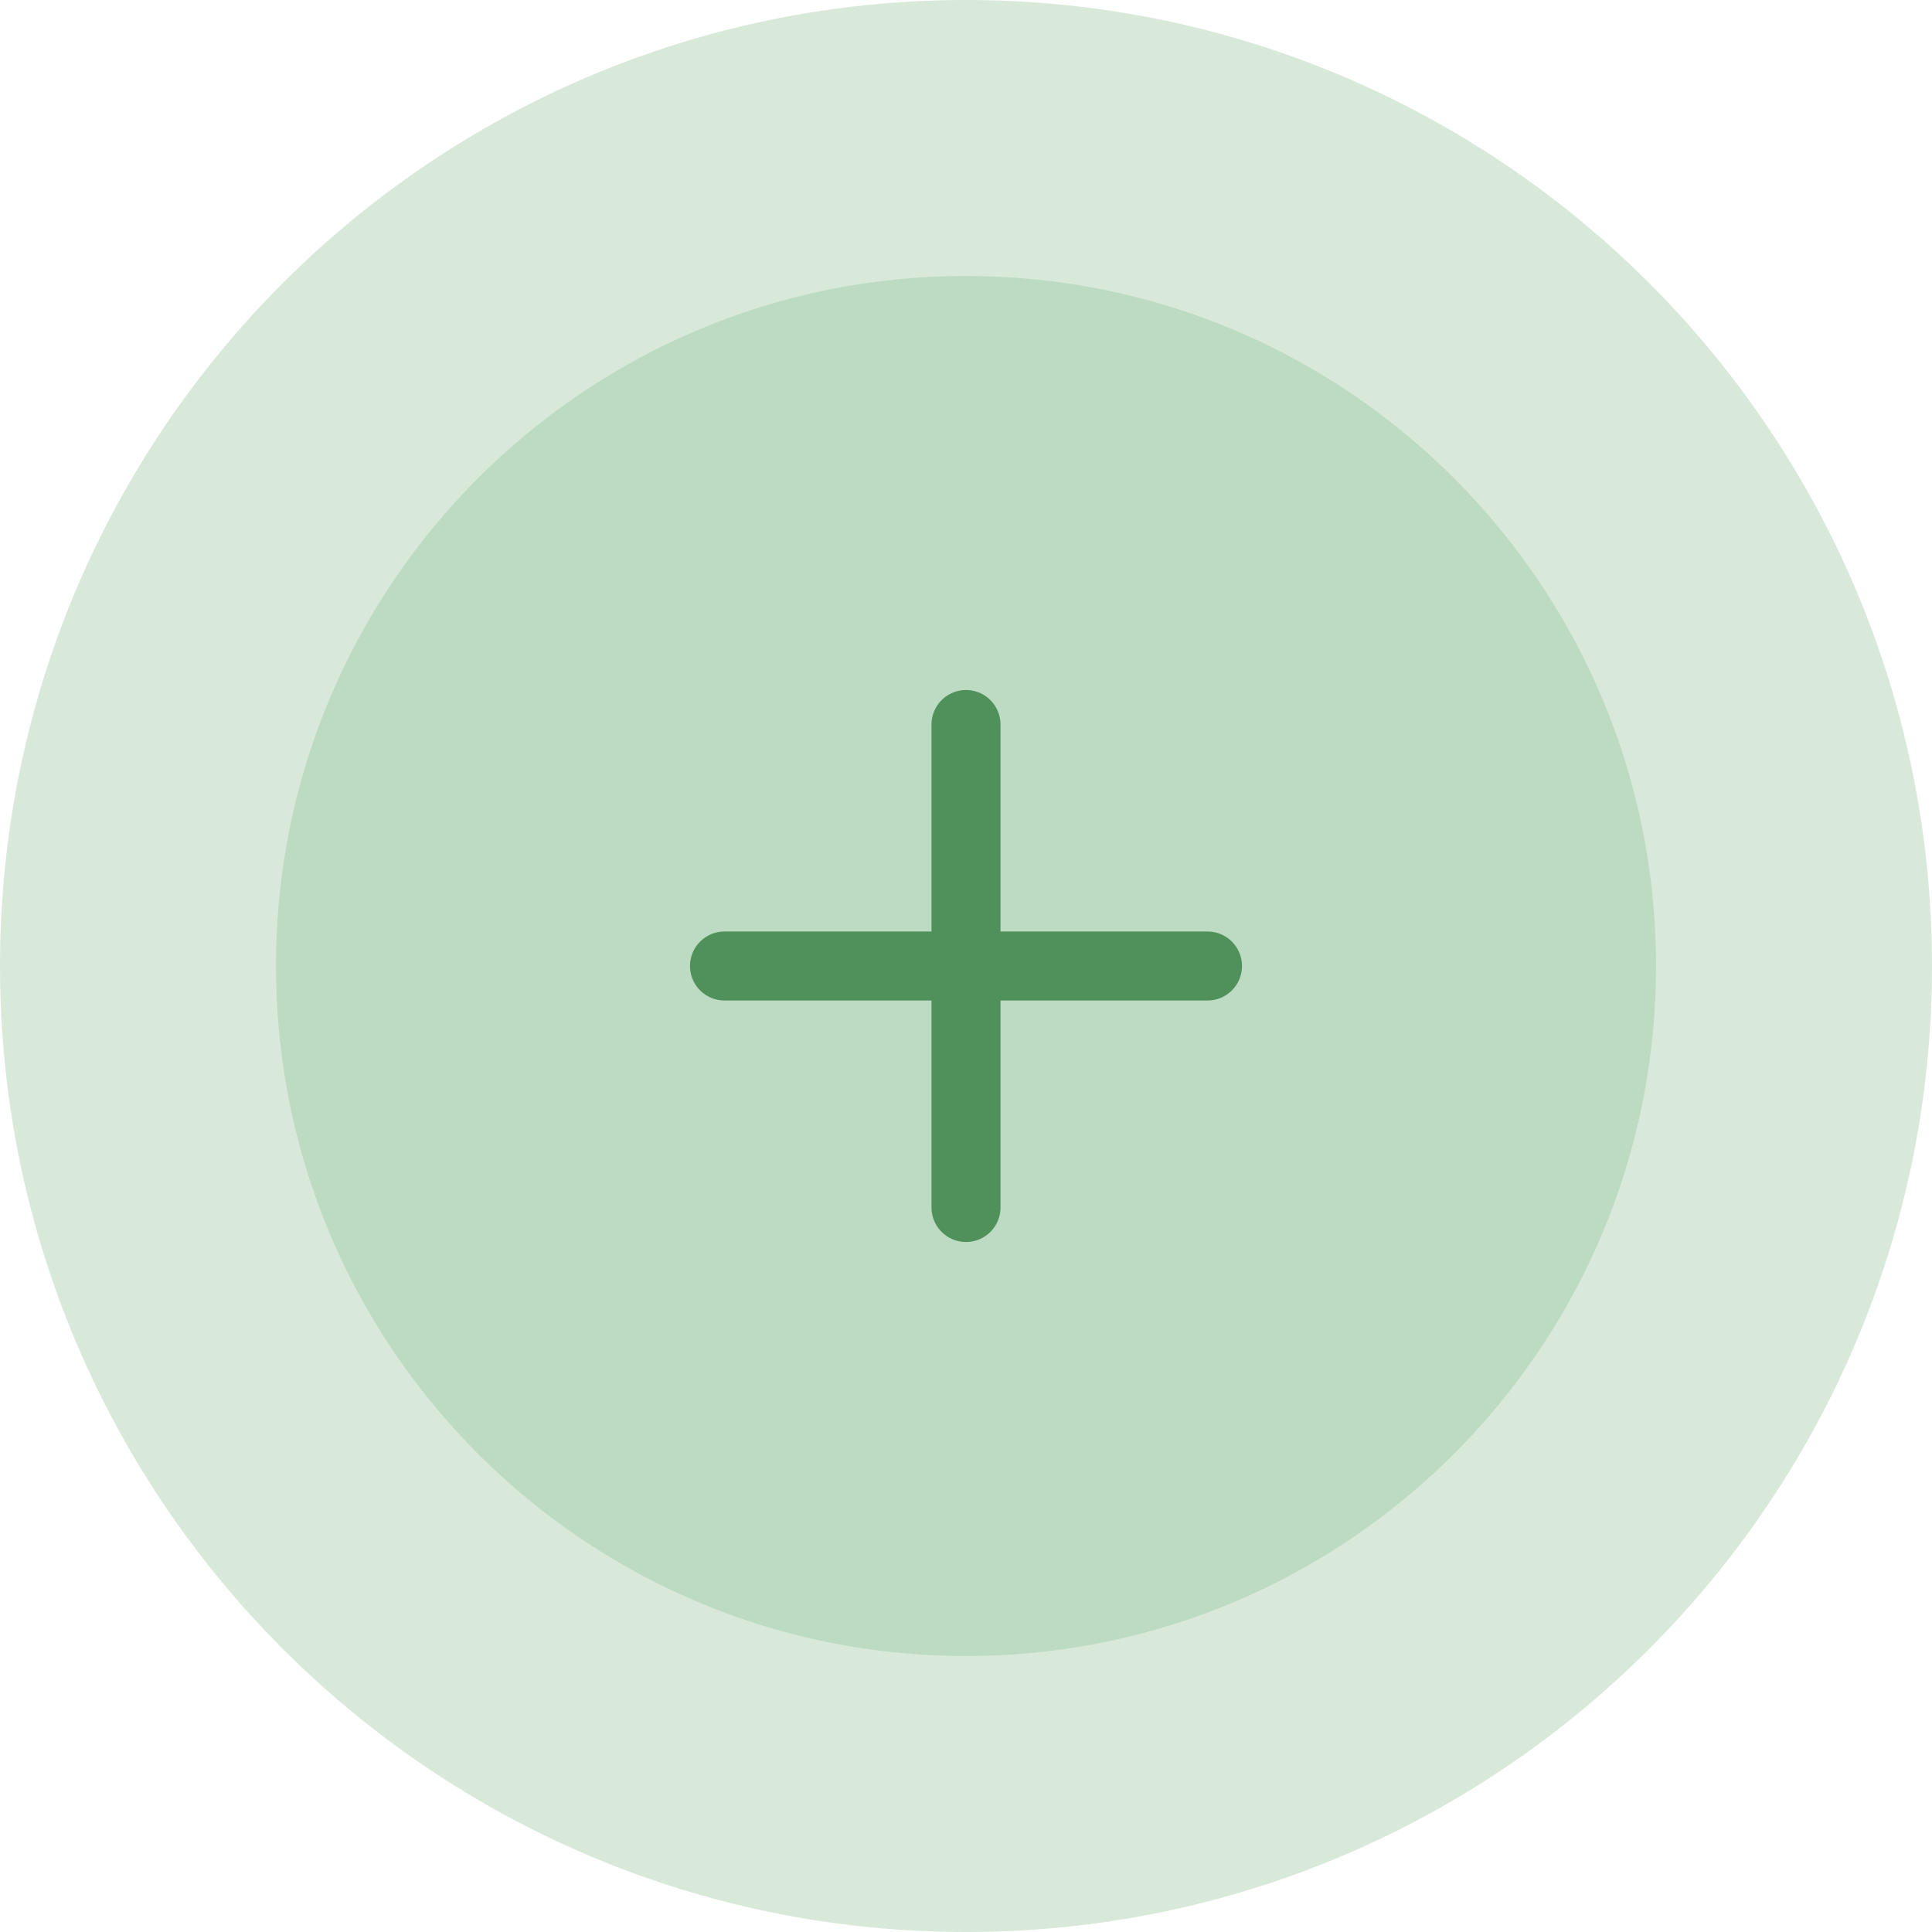
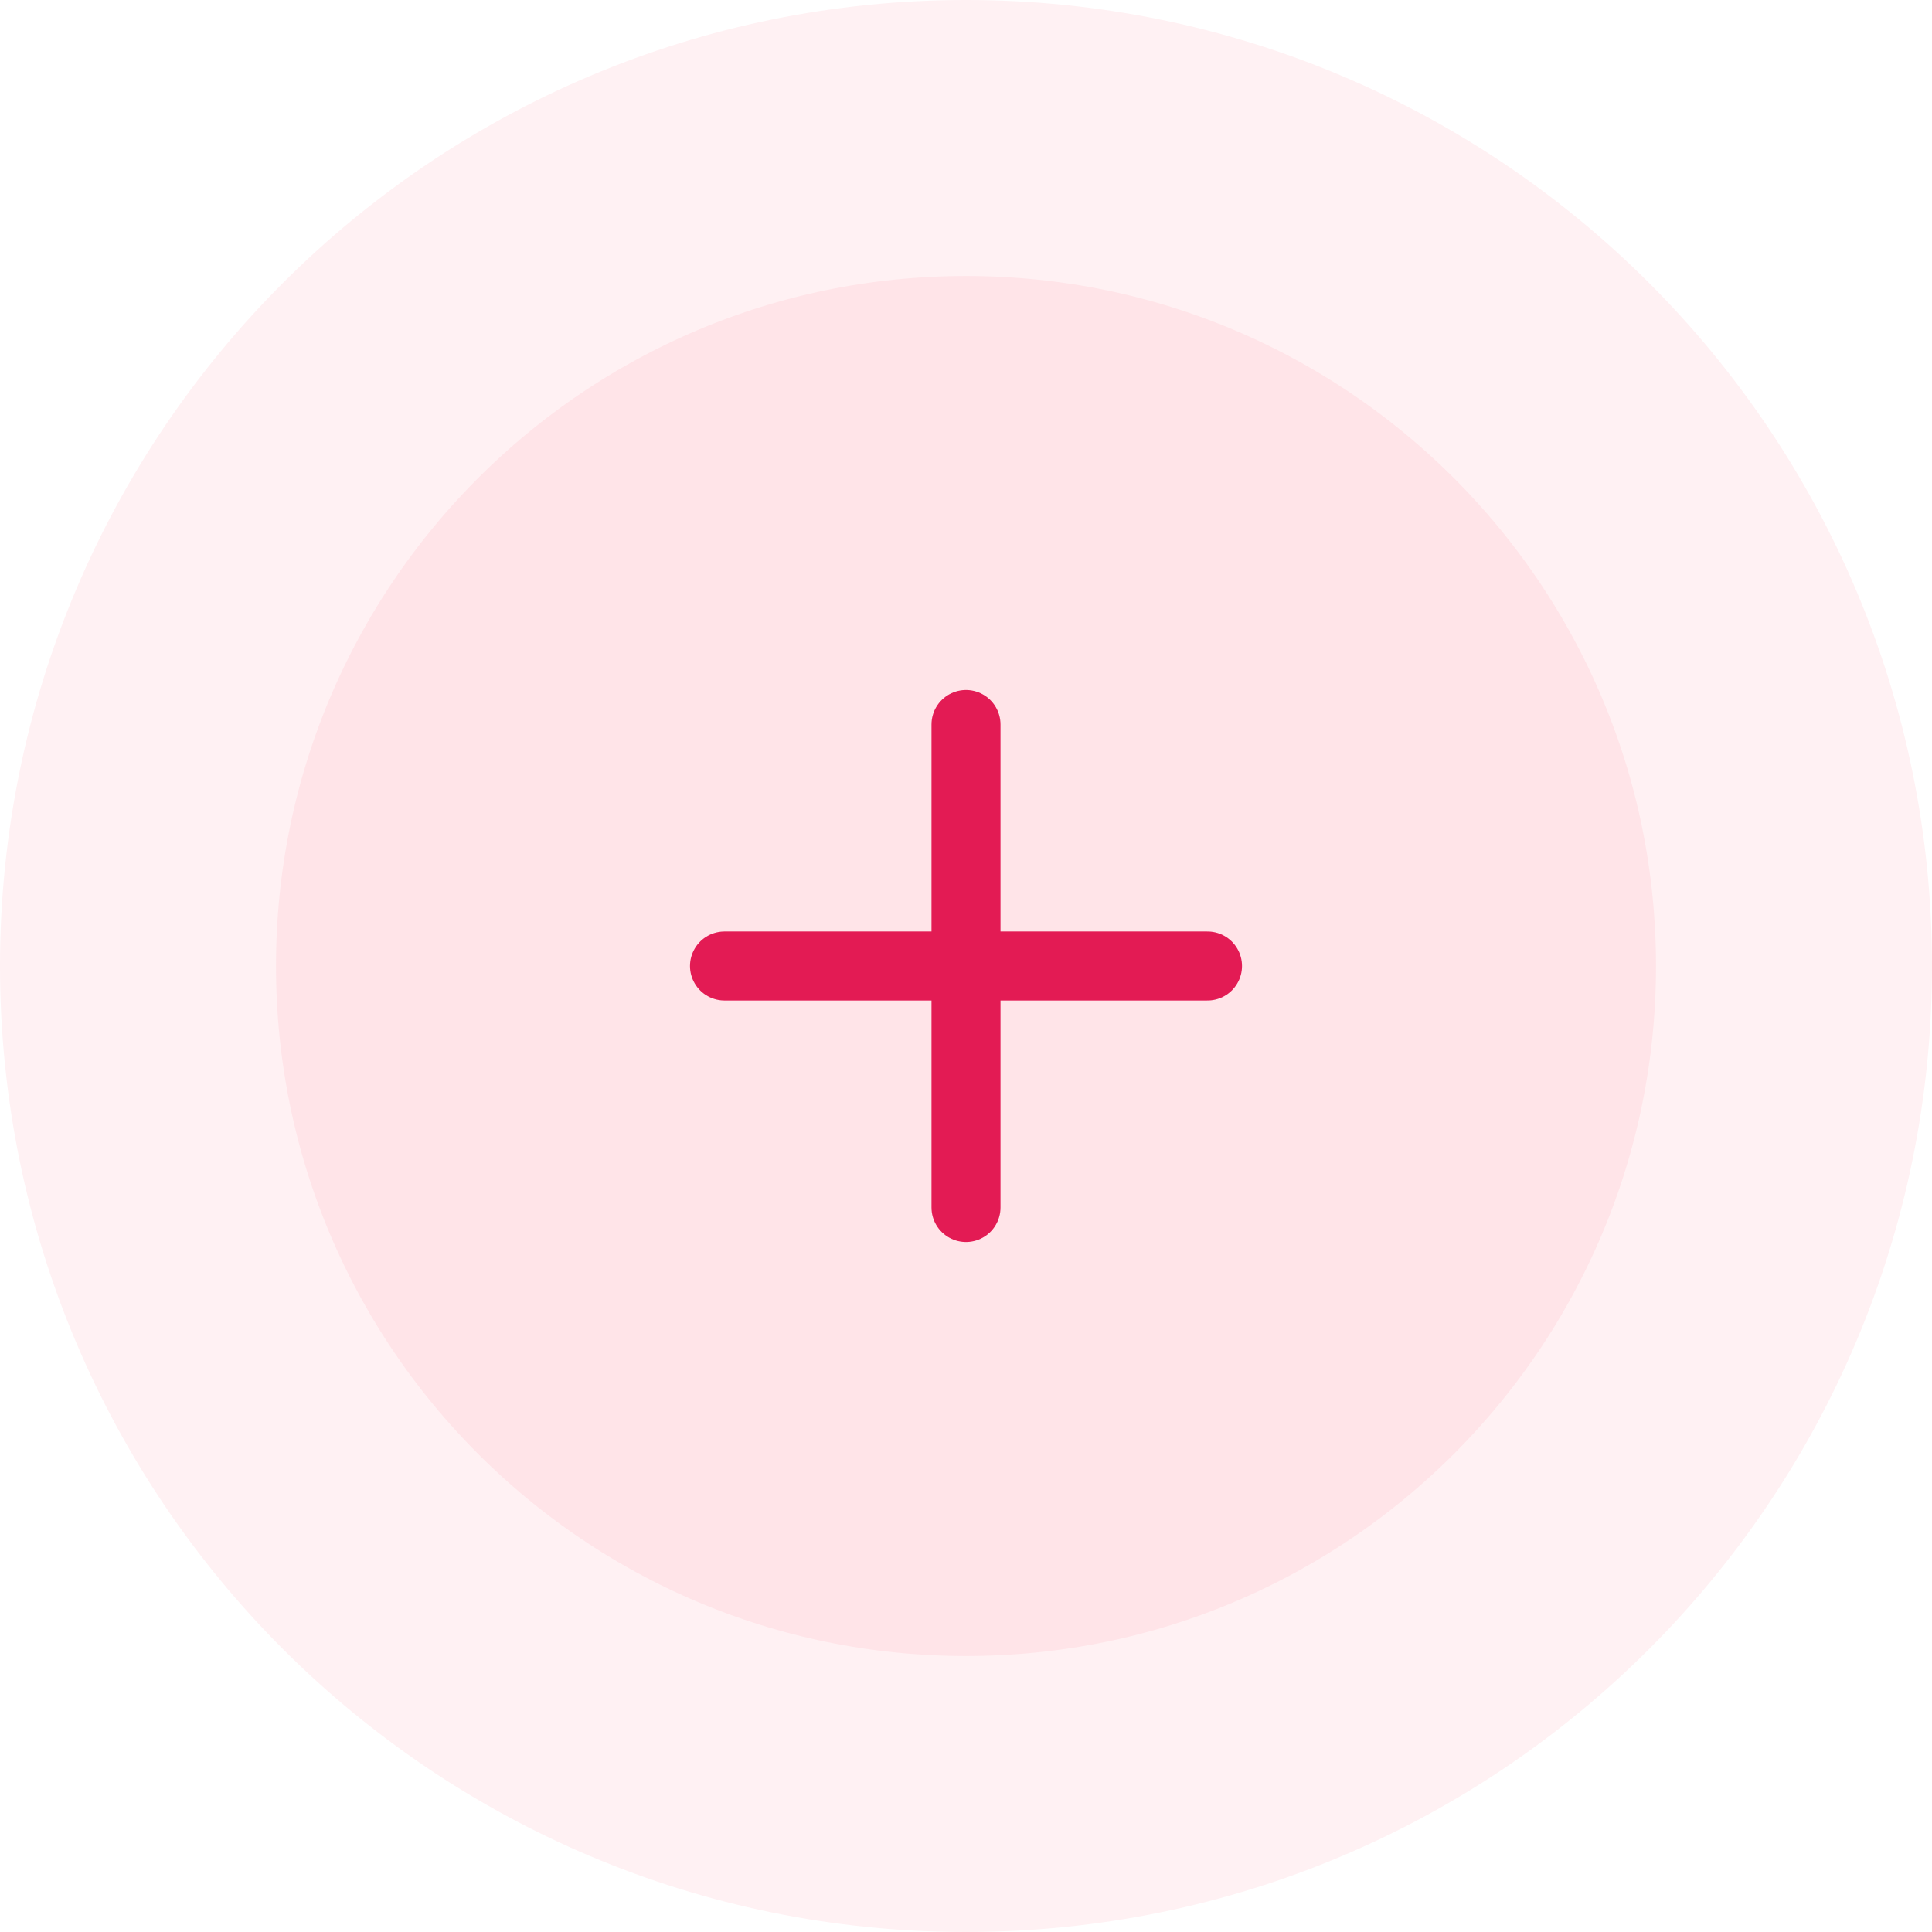
<svg xmlns="http://www.w3.org/2000/svg" width="56" height="56" viewBox="0 0 56 56" fill="none">
-   <rect x="4" y="4" width="48" height="48" rx="24" fill="#BDDBC2" />
-   <path d="M28 21V35M21 28H35" stroke="#50915B" stroke-width="2" stroke-linecap="round" stroke-linejoin="round" />
-   <rect x="4" y="4" width="48" height="48" rx="24" stroke="#D8E9DA" stroke-width="8" />
+   <rect x="4" y="4" width="48" height="48" rx="24" fill="#FFE4E8" />
+   <path d="M28 21V35M21 28H35" stroke="#E31B54" stroke-width="2" stroke-linecap="round" stroke-linejoin="round" />
+   <rect x="4" y="4" width="48" height="48" rx="24" stroke="#FFF1F3" stroke-width="8" />
</svg>
